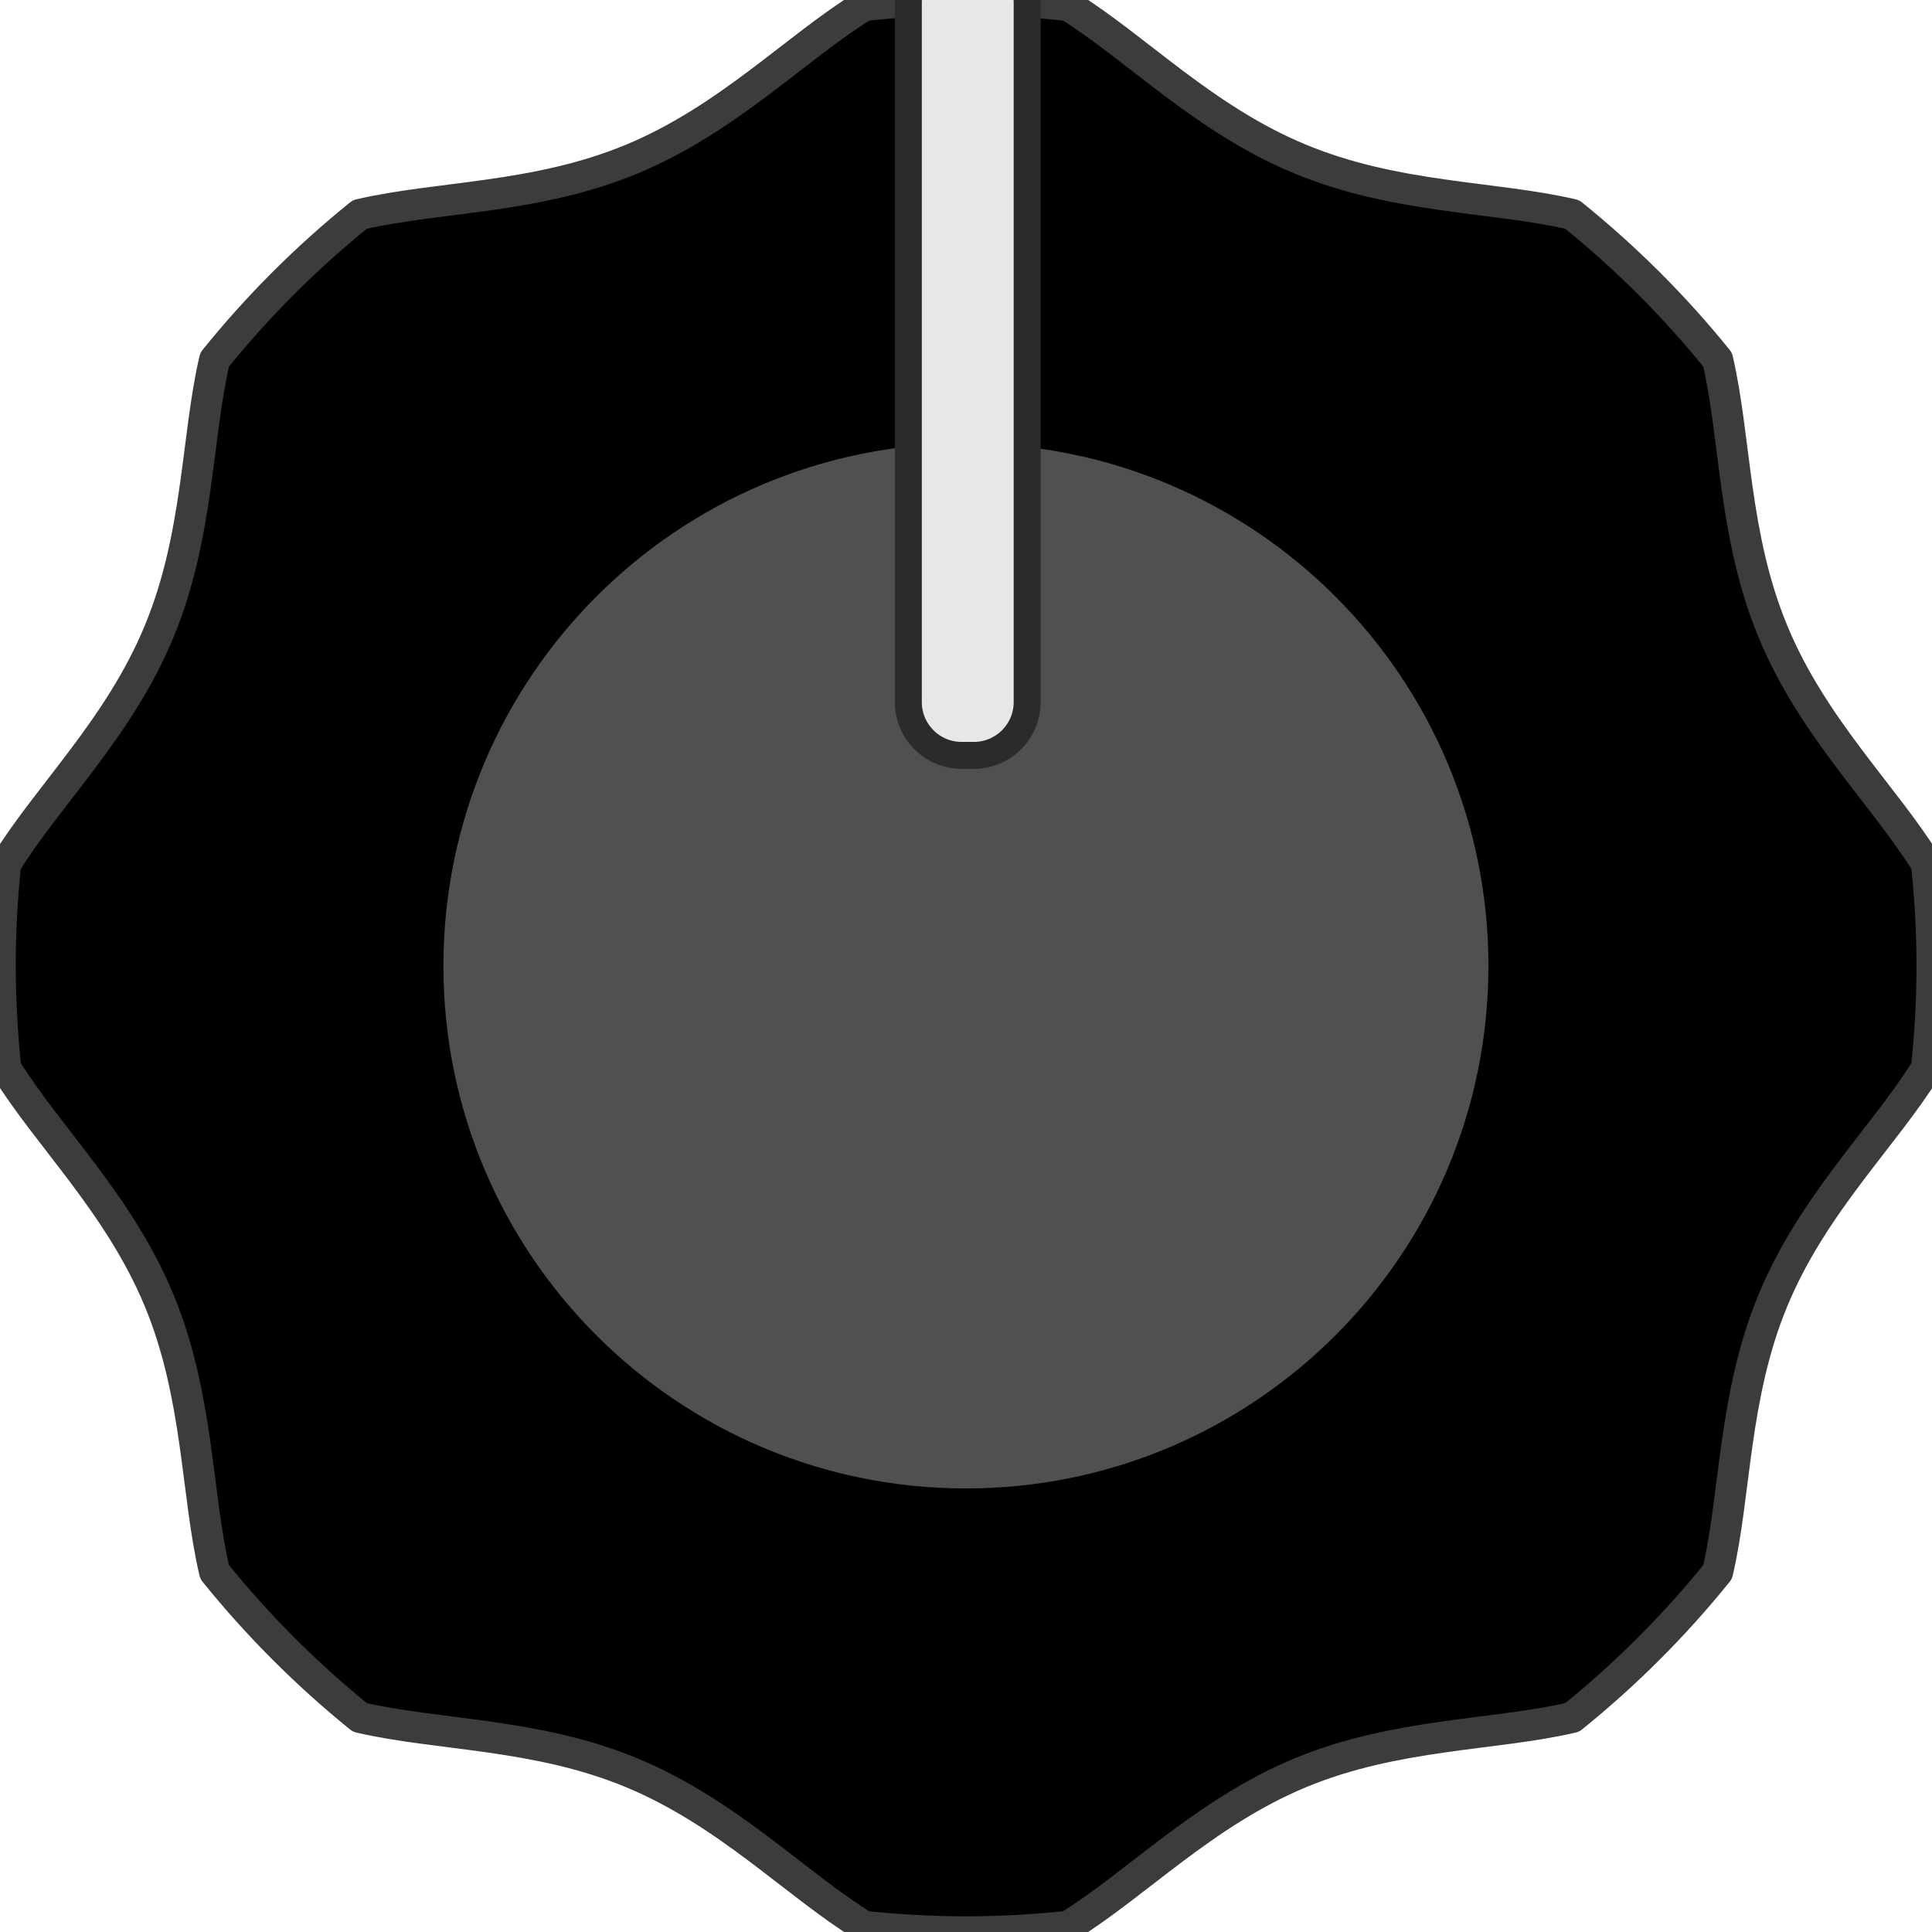
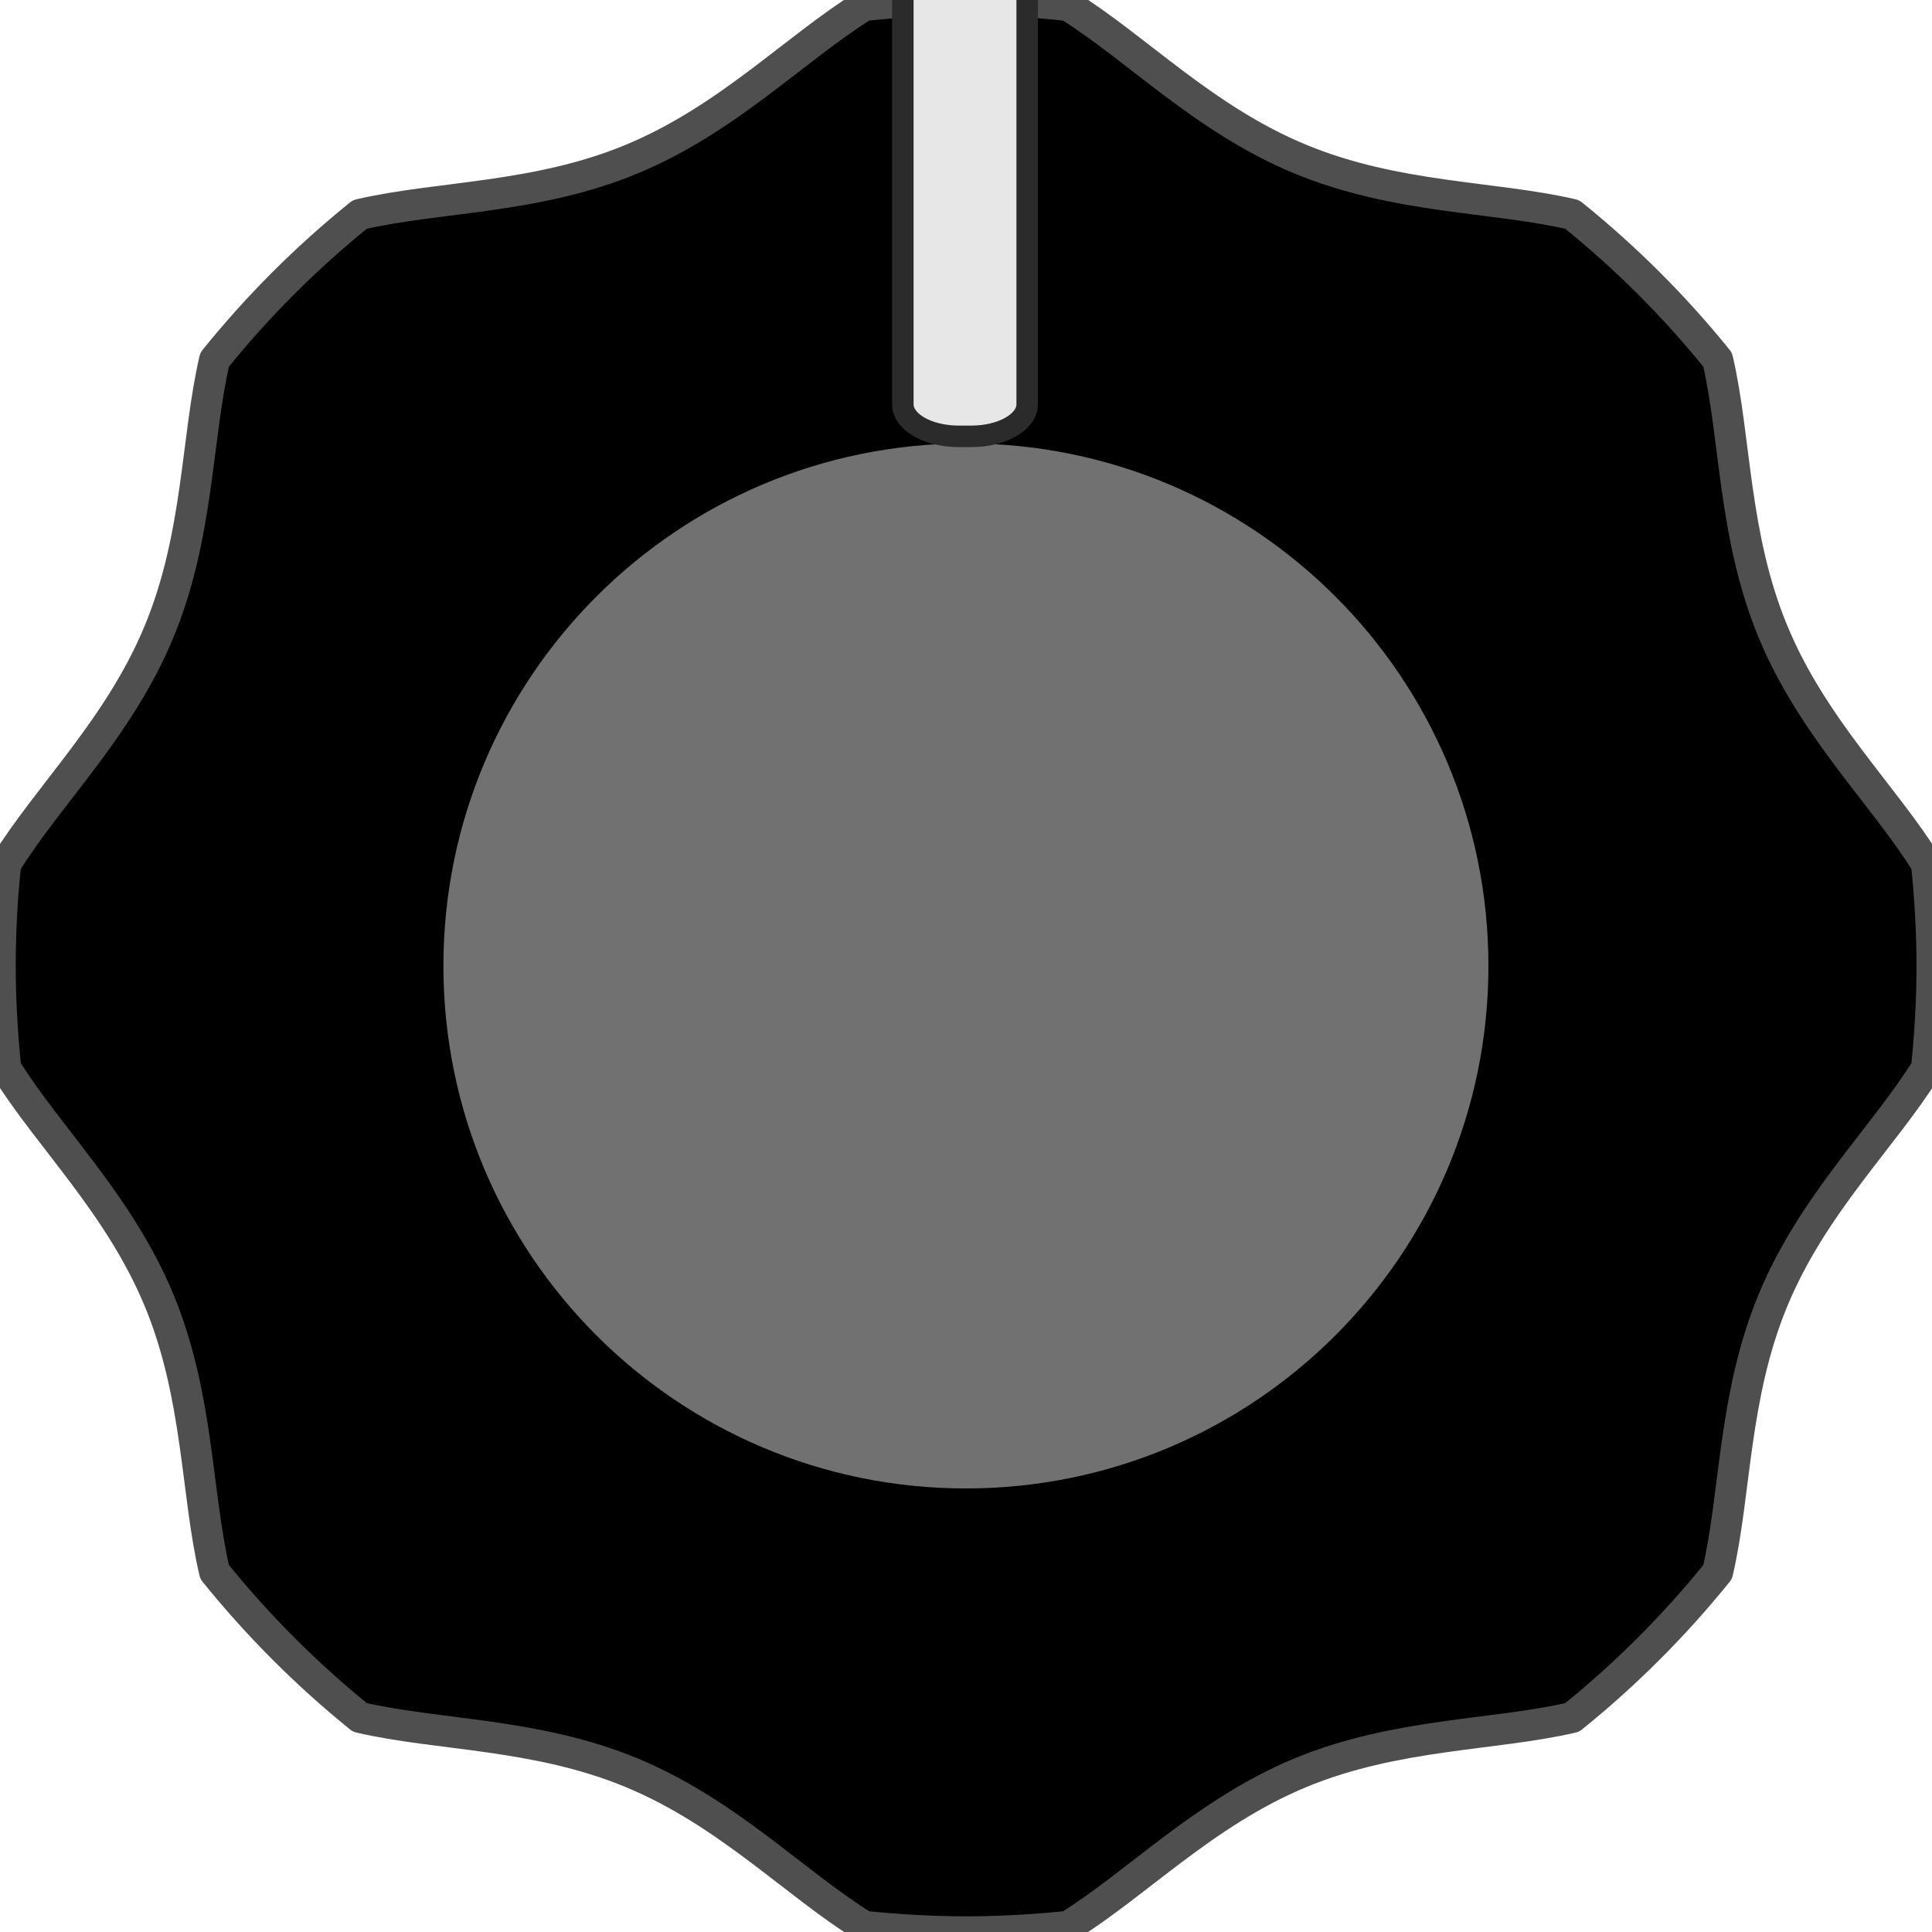
- <svg xmlns="http://www.w3.org/2000/svg" xmlns:xlink="http://www.w3.org/1999/xlink" width="36" height="36" viewBox="0 0 9.525 9.525" version="1.1" id="svg16908">
+ <svg xmlns="http://www.w3.org/2000/svg" width="36" height="36" viewBox="0 0 9.525 9.525" version="1.1" id="svg16908">
  <defs id="defs16902">
-     <linearGradient id="linearGradient4525">
-       <stop style="stop-color:#ffffff;stop-opacity:1" offset="0" id="stop4521" />
-       <stop style="stop-color:#ffffff;stop-opacity:0" offset="1" id="stop4523" />
-     </linearGradient>
    <clipPath clipPathUnits="userSpaceOnUse" id="clipPath6367">
      <path d="M 0,3193 H 2089 V 0 H 0 Z" id="path6365" />
    </clipPath>
-     <linearGradient xlink:href="#linearGradient4525" id="linearGradient4527" x1="18" y1="3" x2="28" y2="7" gradientUnits="userSpaceOnUse" />
-     <linearGradient gradientTransform="matrix(-0.2645833,0,0,0.2645833,239.6208,123.2328)" xlink:href="#linearGradient4525" id="linearGradient4527-2" x1="18" y1="3" x2="28" y2="7" gradientUnits="userSpaceOnUse" />
-     <linearGradient xlink:href="#linearGradient4525" id="linearGradient4597" gradientUnits="userSpaceOnUse" x1="18" y1="3" x2="28" y2="7" />
-     <linearGradient xlink:href="#linearGradient4525" id="linearGradient4599" gradientUnits="userSpaceOnUse" gradientTransform="matrix(-0.2645833,0,0,0.2645833,239.6208,123.2328)" x1="18" y1="3" x2="28" y2="7" />
  </defs>
-   <g id="layer1" transform="translate(-230.0959,-123.2328)">
-     <path id="path6449" style="fill:#000000;fill-opacity:1;fill-rule:evenodd;stroke:#3c3c3c;stroke-width:0.153;stroke-linecap:round;stroke-linejoin:round;stroke-miterlimit:4;stroke-dasharray:none;stroke-opacity:1" d="m 239.594,127.492 c -0.209,-0.338 -0.561,-0.671 -0.757,-1.145 -0.196,-0.472 -0.183,-0.955 -0.273,-1.341 -0.213,-0.264 -0.453,-0.503 -0.717,-0.716 -0.386,-0.09 -0.868,-0.077 -1.341,-0.273 -0.474,-0.196 -0.806,-0.547 -1.144,-0.757 -0.165,-0.018 -0.333,-0.028 -0.503,-0.028 -0.17,0 -0.338,0.01 -0.503,0.028 -0.338,0.209 -0.671,0.56 -1.145,0.757 -0.472,0.196 -0.954,0.183 -1.341,0.273 -0.264,0.213 -0.504,0.453 -0.716,0.716 -0.09,0.386 -0.078,0.869 -0.274,1.341 -0.196,0.474 -0.547,0.806 -0.756,1.145 -0.018,0.165 -0.027,0.333 -0.027,0.503 0,0.17 0.01,0.338 0.027,0.504 0.209,0.338 0.56,0.671 0.756,1.144 0.196,0.472 0.183,0.955 0.274,1.34 0.213,0.264 0.453,0.504 0.716,0.717 0.386,0.09 0.869,0.077 1.341,0.273 0.474,0.197 0.806,0.548 1.145,0.757 0.165,0.017 0.333,0.027 0.503,0.027 0.17,0 0.338,-0.01 0.503,-0.027 0.338,-0.209 0.671,-0.56 1.144,-0.757 0.473,-0.196 0.955,-0.183 1.341,-0.273 0.264,-0.213 0.504,-0.453 0.717,-0.717 0.09,-0.385 0.077,-0.868 0.273,-1.34 0.196,-0.474 0.548,-0.806 0.757,-1.144 0.017,-0.166 0.027,-0.334 0.027,-0.504 0,-0.17 -0.01,-0.338 -0.027,-0.503" />
-     <circle style="opacity:1;fill:#505050;fill-opacity:1;stroke:none;stroke-width:0.07;stroke-miterlimit:4;stroke-dasharray:none;stroke-opacity:1" id="path6739" cx="234.858" cy="127.995" r="2.576" />
-     <rect rx="0.263" style="opacity:1;fill:#e7e7e7;fill-opacity:1;stroke:#2b2b2b;stroke-width:0.133;stroke-linecap:butt;stroke-linejoin:round;stroke-miterlimit:4;stroke-dasharray:none;stroke-dashoffset:0;stroke-opacity:1" id="rect1546-9" width="0.586" height="3.973" x="234.574" y="122.984" ry="0.263" />
-   </g>
-   <g id="layer2" style="display:none">
-     <g transform="rotate(45,268.5656,-211.3708)" id="g4555">
-       <path id="path6739-1" transform="matrix(0.2645833,0,0,0.2645833,230.0959,123.2328)" d="m 18,2.186 v 1.482 a 14.332,14.332 0 0 1 10.414,4.496 l 1.068,-1.01 A 15.814,15.814 0 0 0 18,2.186 Z" style="opacity:1;fill:url(#linearGradient4527);fill-opacity:1;stroke:none;stroke-width:0.43;stroke-miterlimit:4;stroke-dasharray:none;stroke-opacity:1" />
-       <path id="path6739-1-5" d="m 234.858,123.811 v 0.392 a 3.792,3.792 0 0 0 -2.755,1.19 l -0.283,-0.267 a 4.184,4.184 0 0 1 3.038,-1.315 z" style="opacity:1;fill:url(#linearGradient4527-2);fill-opacity:1;stroke:none;stroke-width:0.114;stroke-miterlimit:4;stroke-dasharray:none;stroke-opacity:1" />
-     </g>
-     <g transform="matrix(0.4771173,0.4771173,0.4771173,-0.4771173,-168.3732,-46.21129)" id="g4555-4">
-       <path id="path6739-1-9" transform="matrix(0.2645833,0,0,0.2645833,230.0959,123.2328)" d="m 18,2.186 v 1.482 a 14.332,14.332 0 0 1 10.414,4.496 l 1.068,-1.01 A 15.814,15.814 0 0 0 18,2.186 Z" style="opacity:1;fill:url(#linearGradient4597);fill-opacity:1;stroke:none;stroke-width:0.43;stroke-miterlimit:4;stroke-dasharray:none;stroke-opacity:1" />
-       <path id="path6739-1-5-4" d="m 234.858,123.811 v 0.392 a 3.792,3.792 0 0 0 -2.755,1.19 l -0.283,-0.267 a 4.184,4.184 0 0 1 3.038,-1.315 z" style="opacity:1;fill:url(#linearGradient4599);fill-opacity:1;stroke:none;stroke-width:0.114;stroke-miterlimit:4;stroke-dasharray:none;stroke-opacity:1" />
-     </g>
+   <g id="layer1" transform="translate(-230.0959,-123.2328)" style="display:inline">
+     <path id="path6449" style="fill:#000000;fill-opacity:1;fill-rule:evenodd;stroke:#4f4f4f;stroke-width:0.153;stroke-linecap:round;stroke-linejoin:round;stroke-miterlimit:4;stroke-dasharray:none;stroke-opacity:1" d="m 239.594,127.492 c -0.209,-0.338 -0.561,-0.671 -0.757,-1.145 -0.196,-0.472 -0.183,-0.955 -0.273,-1.341 -0.213,-0.264 -0.453,-0.503 -0.717,-0.716 -0.386,-0.09 -0.868,-0.077 -1.341,-0.273 -0.474,-0.196 -0.806,-0.547 -1.144,-0.757 -0.165,-0.018 -0.333,-0.028 -0.503,-0.028 -0.17,0 -0.338,0.01 -0.503,0.028 -0.338,0.209 -0.671,0.56 -1.145,0.757 -0.472,0.196 -0.954,0.183 -1.341,0.273 -0.264,0.213 -0.504,0.453 -0.716,0.716 -0.09,0.386 -0.078,0.869 -0.274,1.341 -0.196,0.474 -0.547,0.806 -0.756,1.145 -0.018,0.165 -0.027,0.333 -0.027,0.503 0,0.17 0.01,0.338 0.027,0.504 0.209,0.338 0.56,0.671 0.756,1.144 0.196,0.472 0.183,0.955 0.274,1.34 0.213,0.264 0.453,0.504 0.716,0.717 0.386,0.09 0.869,0.077 1.341,0.273 0.474,0.197 0.806,0.548 1.145,0.757 0.165,0.017 0.333,0.027 0.503,0.027 0.17,0 0.338,-0.01 0.503,-0.027 0.338,-0.209 0.671,-0.56 1.144,-0.757 0.473,-0.196 0.955,-0.183 1.341,-0.273 0.264,-0.213 0.504,-0.453 0.717,-0.717 0.09,-0.385 0.077,-0.868 0.273,-1.34 0.196,-0.474 0.548,-0.806 0.757,-1.144 0.017,-0.166 0.027,-0.334 0.027,-0.504 0,-0.17 -0.01,-0.338 -0.027,-0.503" />
+     <circle style="display:inline;opacity:1;fill:#717171;fill-opacity:1;stroke:none;stroke-width:0.07;stroke-miterlimit:4;stroke-dasharray:none;stroke-opacity:1" id="path6739" cx="234.858" cy="127.995" r="2.576" />
+     <rect rx="0.275" style="opacity:1;fill:#e7e7e7;fill-opacity:1;stroke:#2b2b2b;stroke-width:0.106;stroke-linecap:butt;stroke-linejoin:round;stroke-miterlimit:4;stroke-dasharray:none;stroke-dashoffset:0;stroke-opacity:1" id="rect1546-9" width="0.613" height="2.38" x="234.547" y="123.004" ry="0.158" />
  </g>
</svg>
